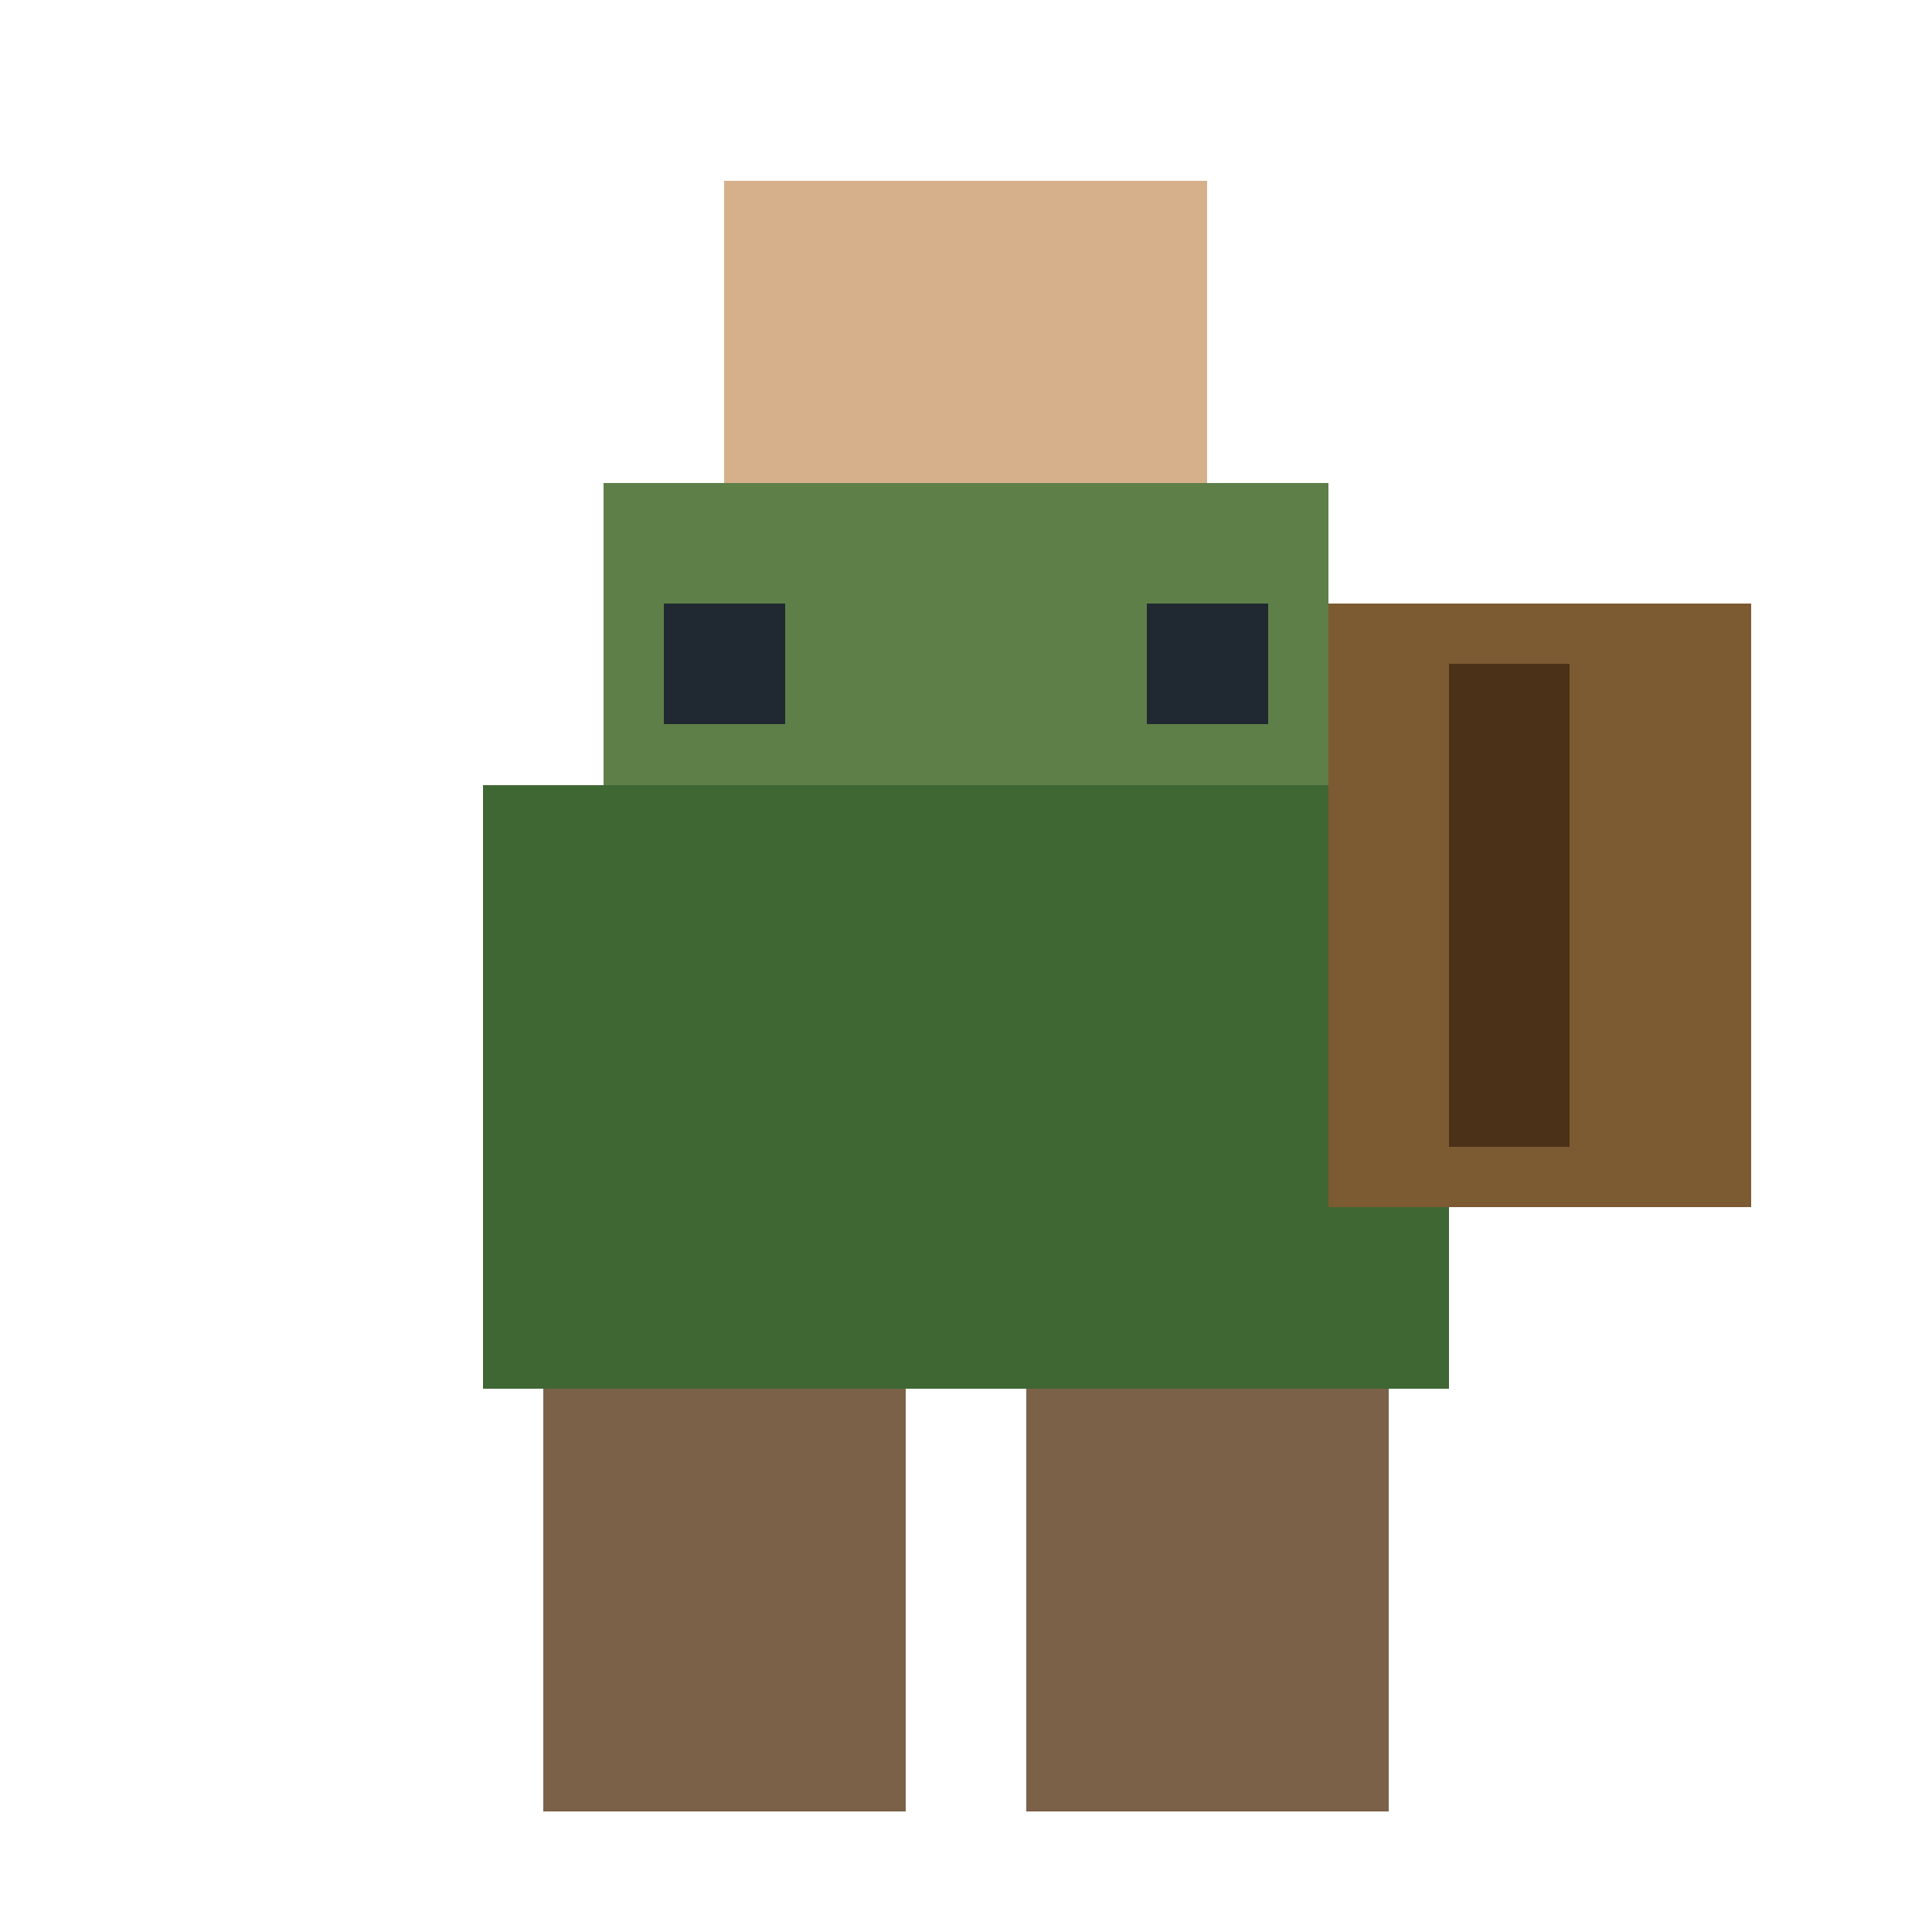
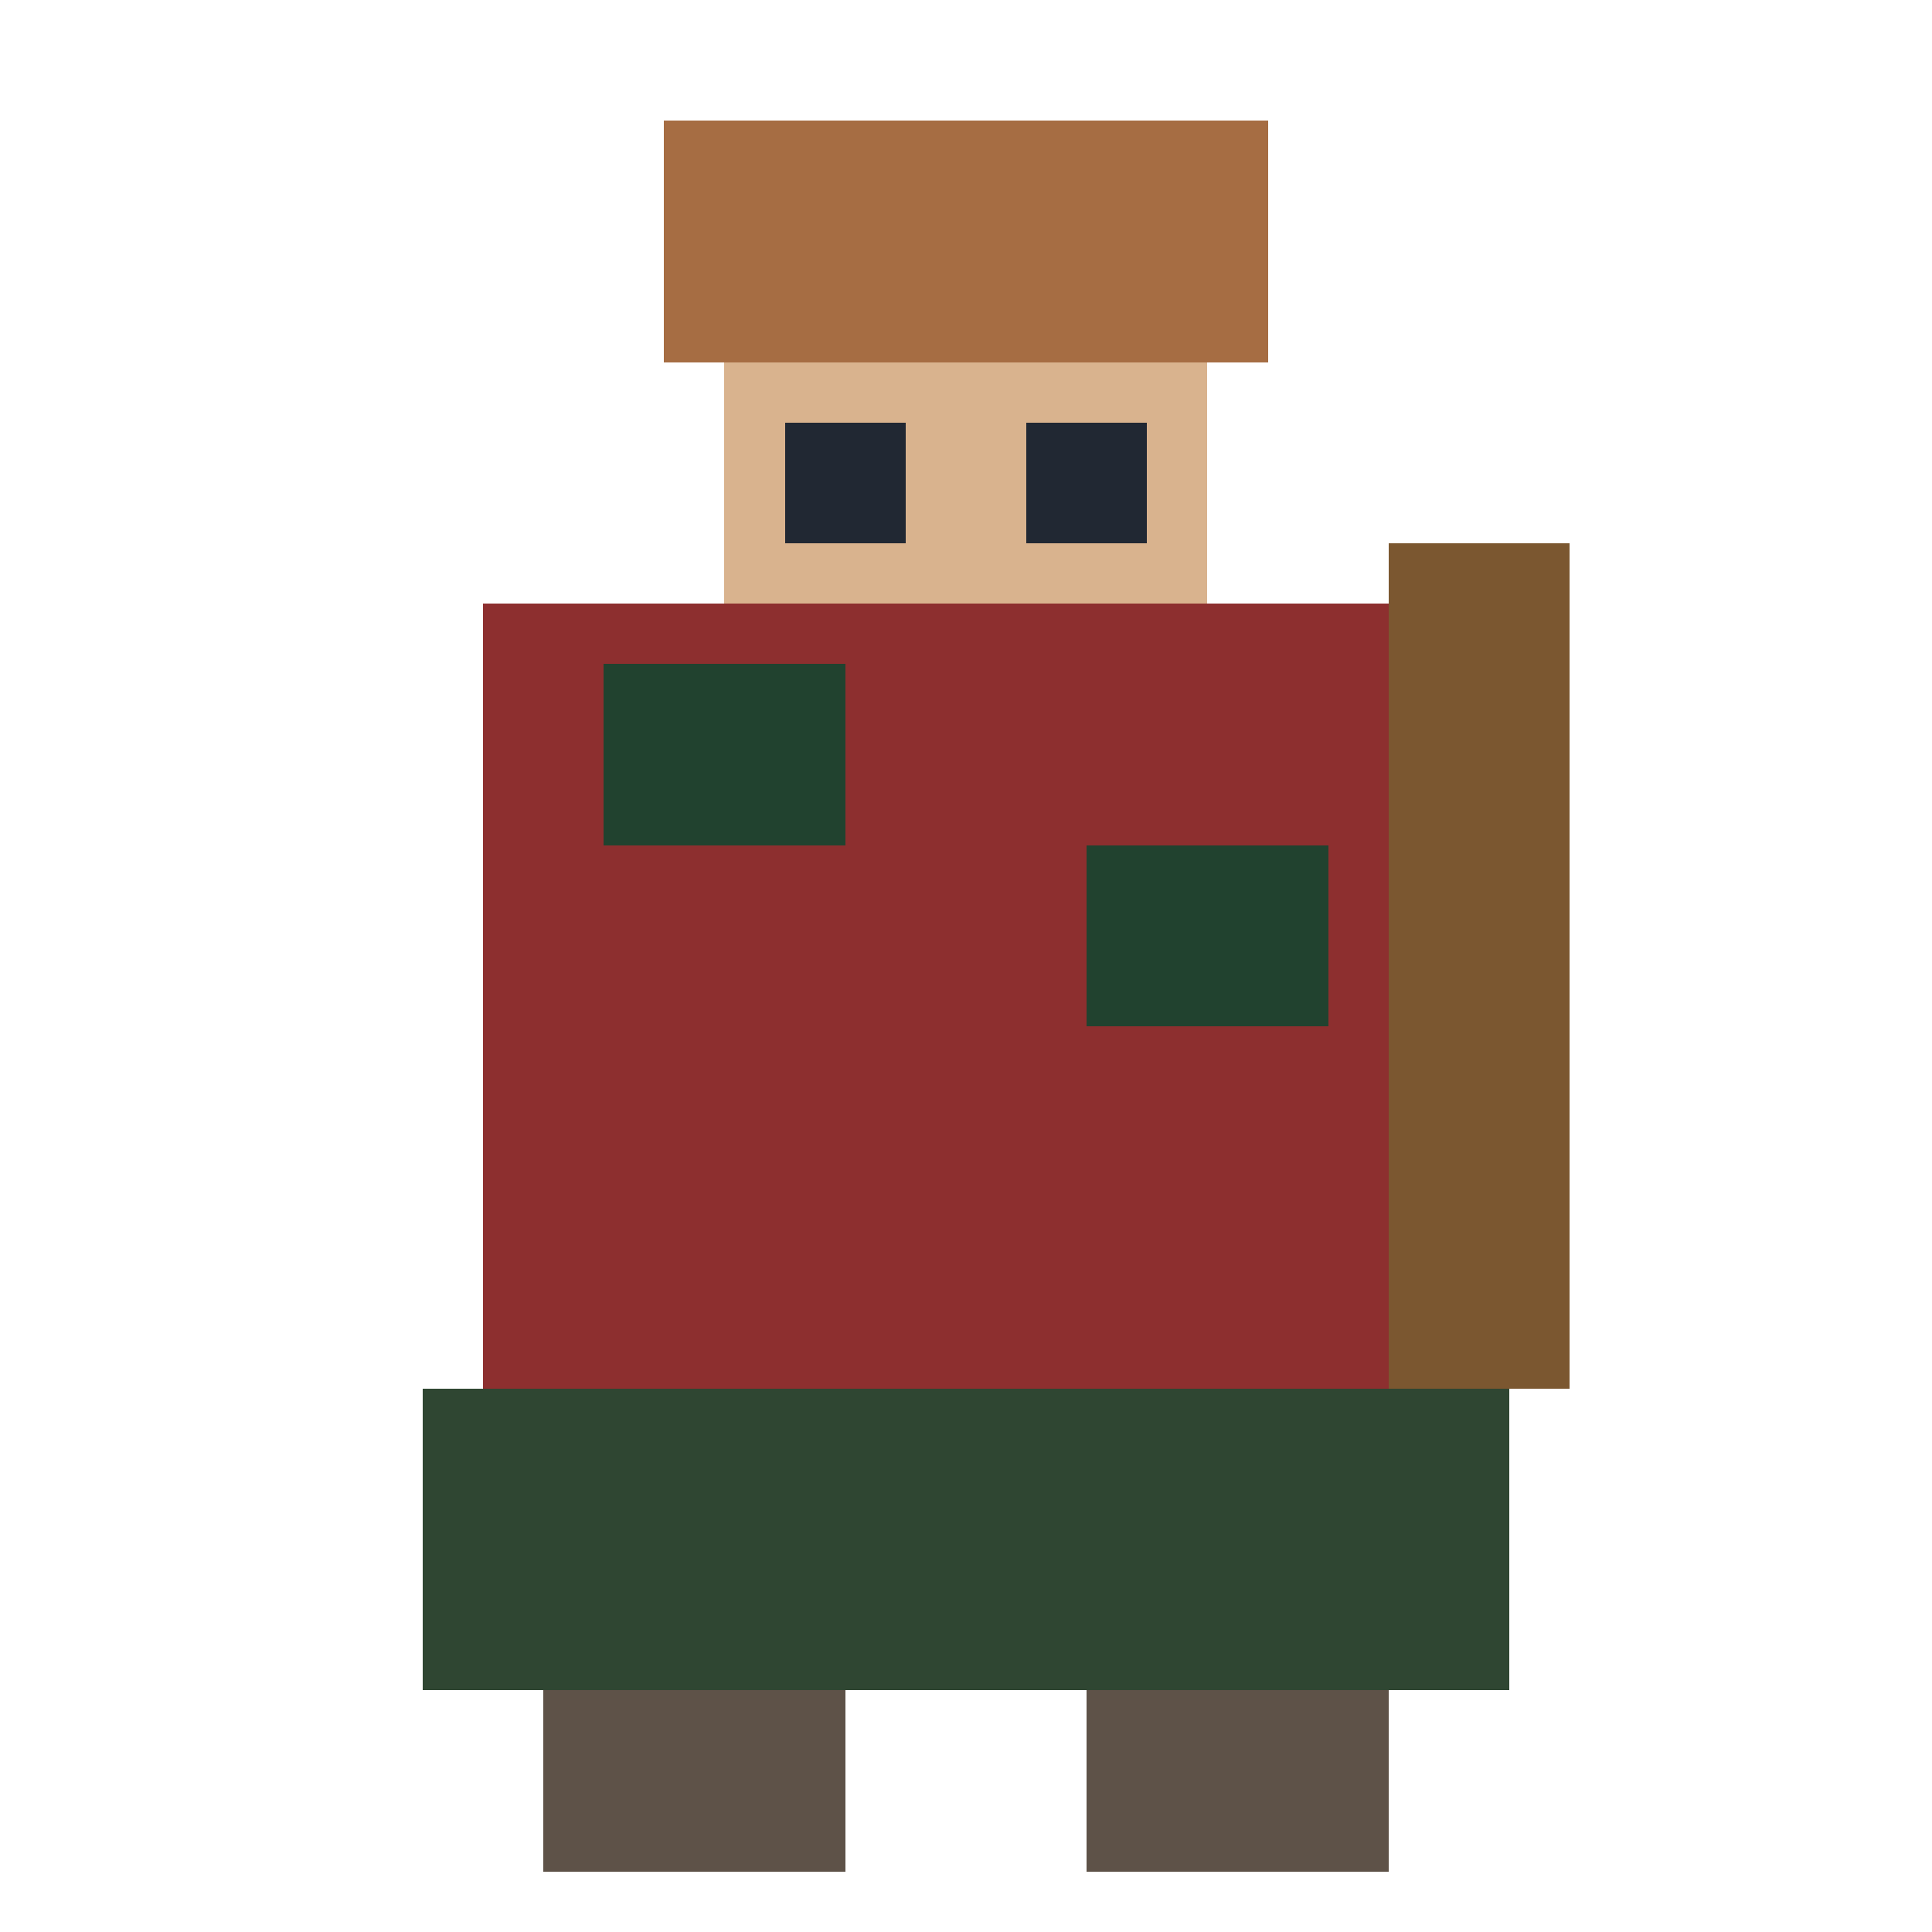
<svg xmlns="http://www.w3.org/2000/svg" width="32" height="32" viewBox="0 0 32 32" shape-rendering="crispEdges">
  <rect width="32" height="32" fill="none" />
-   <rect x="12" y="3" width="8" height="5" fill="#d6b08b" />
-   <rect x="10" y="8" width="12" height="5" fill="#5f7f49" />
-   <rect x="8" y="13" width="16" height="10" fill="#3f6734" />
-   <rect x="9" y="23" width="6" height="7" fill="#7b6148" />
-   <rect x="17" y="23" width="6" height="7" fill="#7b6148" />
-   <rect x="22" y="10" width="7" height="10" fill="#7c5a32" />
-   <rect x="24" y="11" width="2" height="8" fill="#4a3118" />
-   <rect x="11" y="10" width="2" height="2" fill="#202831" />
-   <rect x="19" y="10" width="2" height="2" fill="#202831" />
+   <rect x="11" y="2" width="10" height="4" fill="#a66d43" />
+   <rect x="12" y="6" width="8" height="4" fill="#d9b38e" />
+   <rect x="8" y="10" width="16" height="13" fill="#8d2f2f" />
+   <rect x="10" y="11" width="4" height="3" fill="#21422f" />
+   <rect x="18" y="14" width="4" height="3" fill="#21422f" />
+   <rect x="7" y="23" width="18" height="5" fill="#2f4632" />
+   <rect x="9" y="28" width="5" height="3" fill="#5e5248" />
+   <rect x="18" y="28" width="5" height="3" fill="#5e5248" />
+   <rect x="23" y="9" width="3" height="14" fill="#7b5730" />
+   <rect x="13" y="7" width="2" height="2" fill="#212833" />
+   <rect x="17" y="7" width="2" height="2" fill="#212833" />
</svg>
